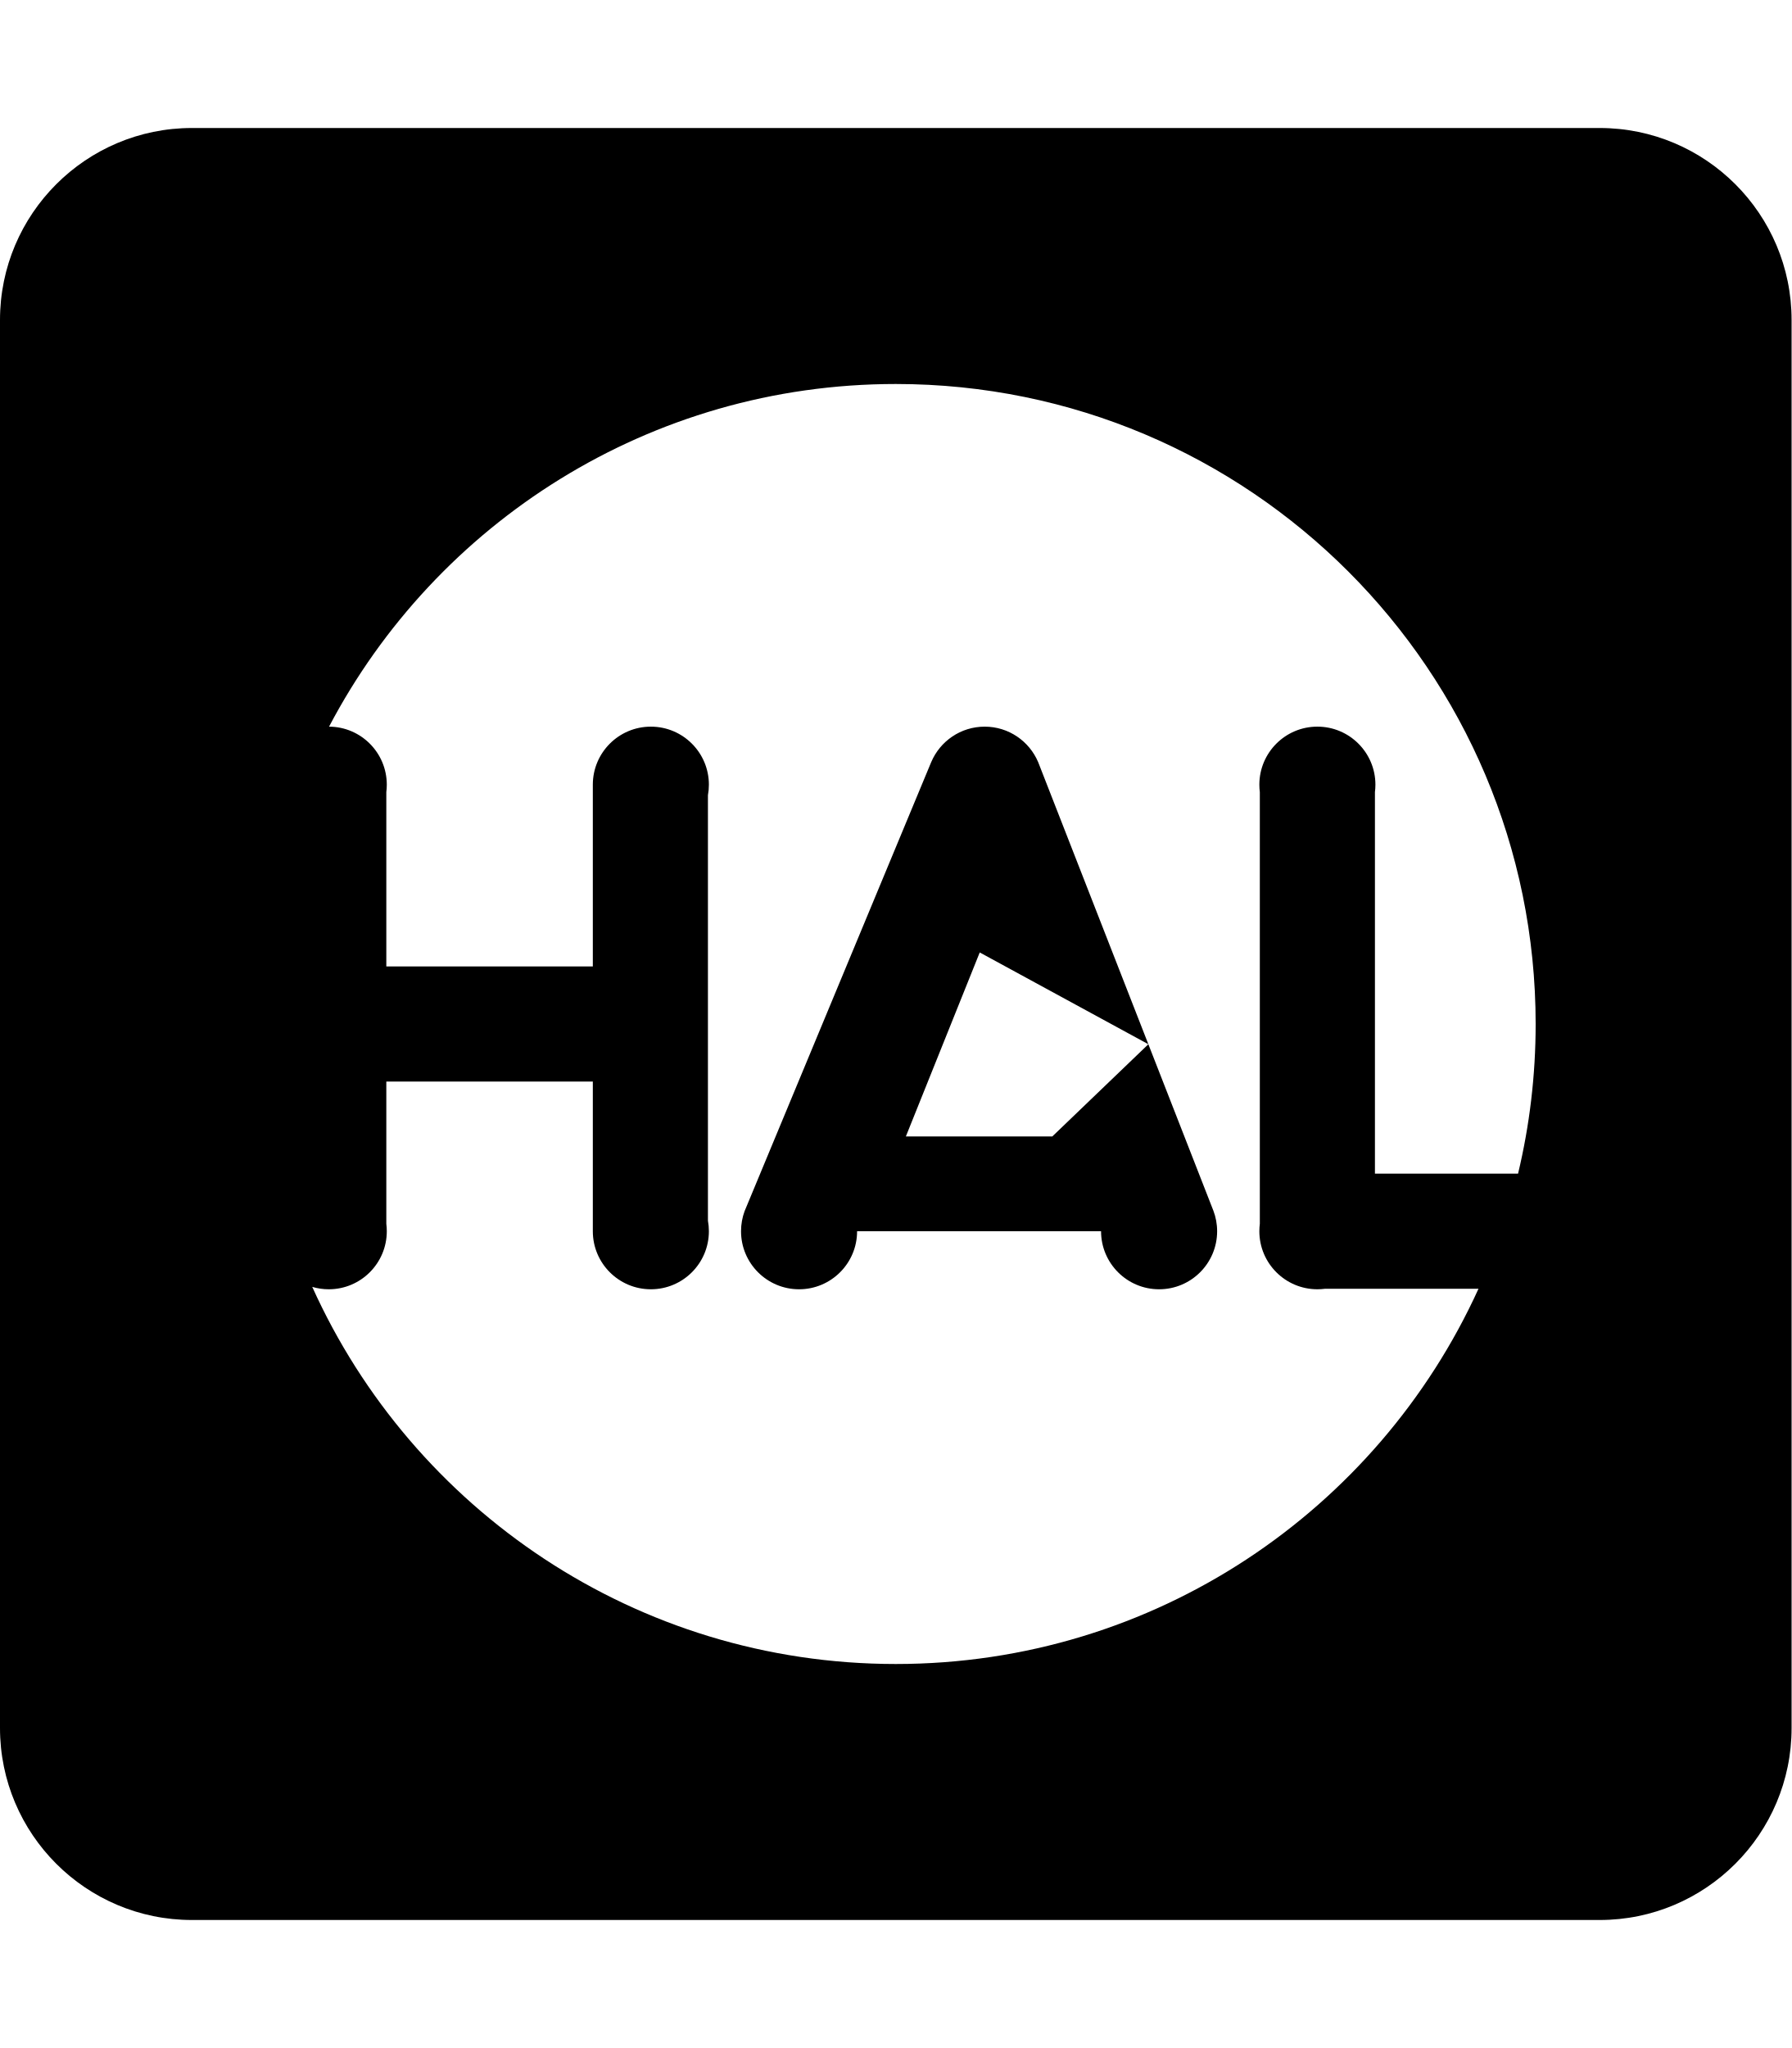
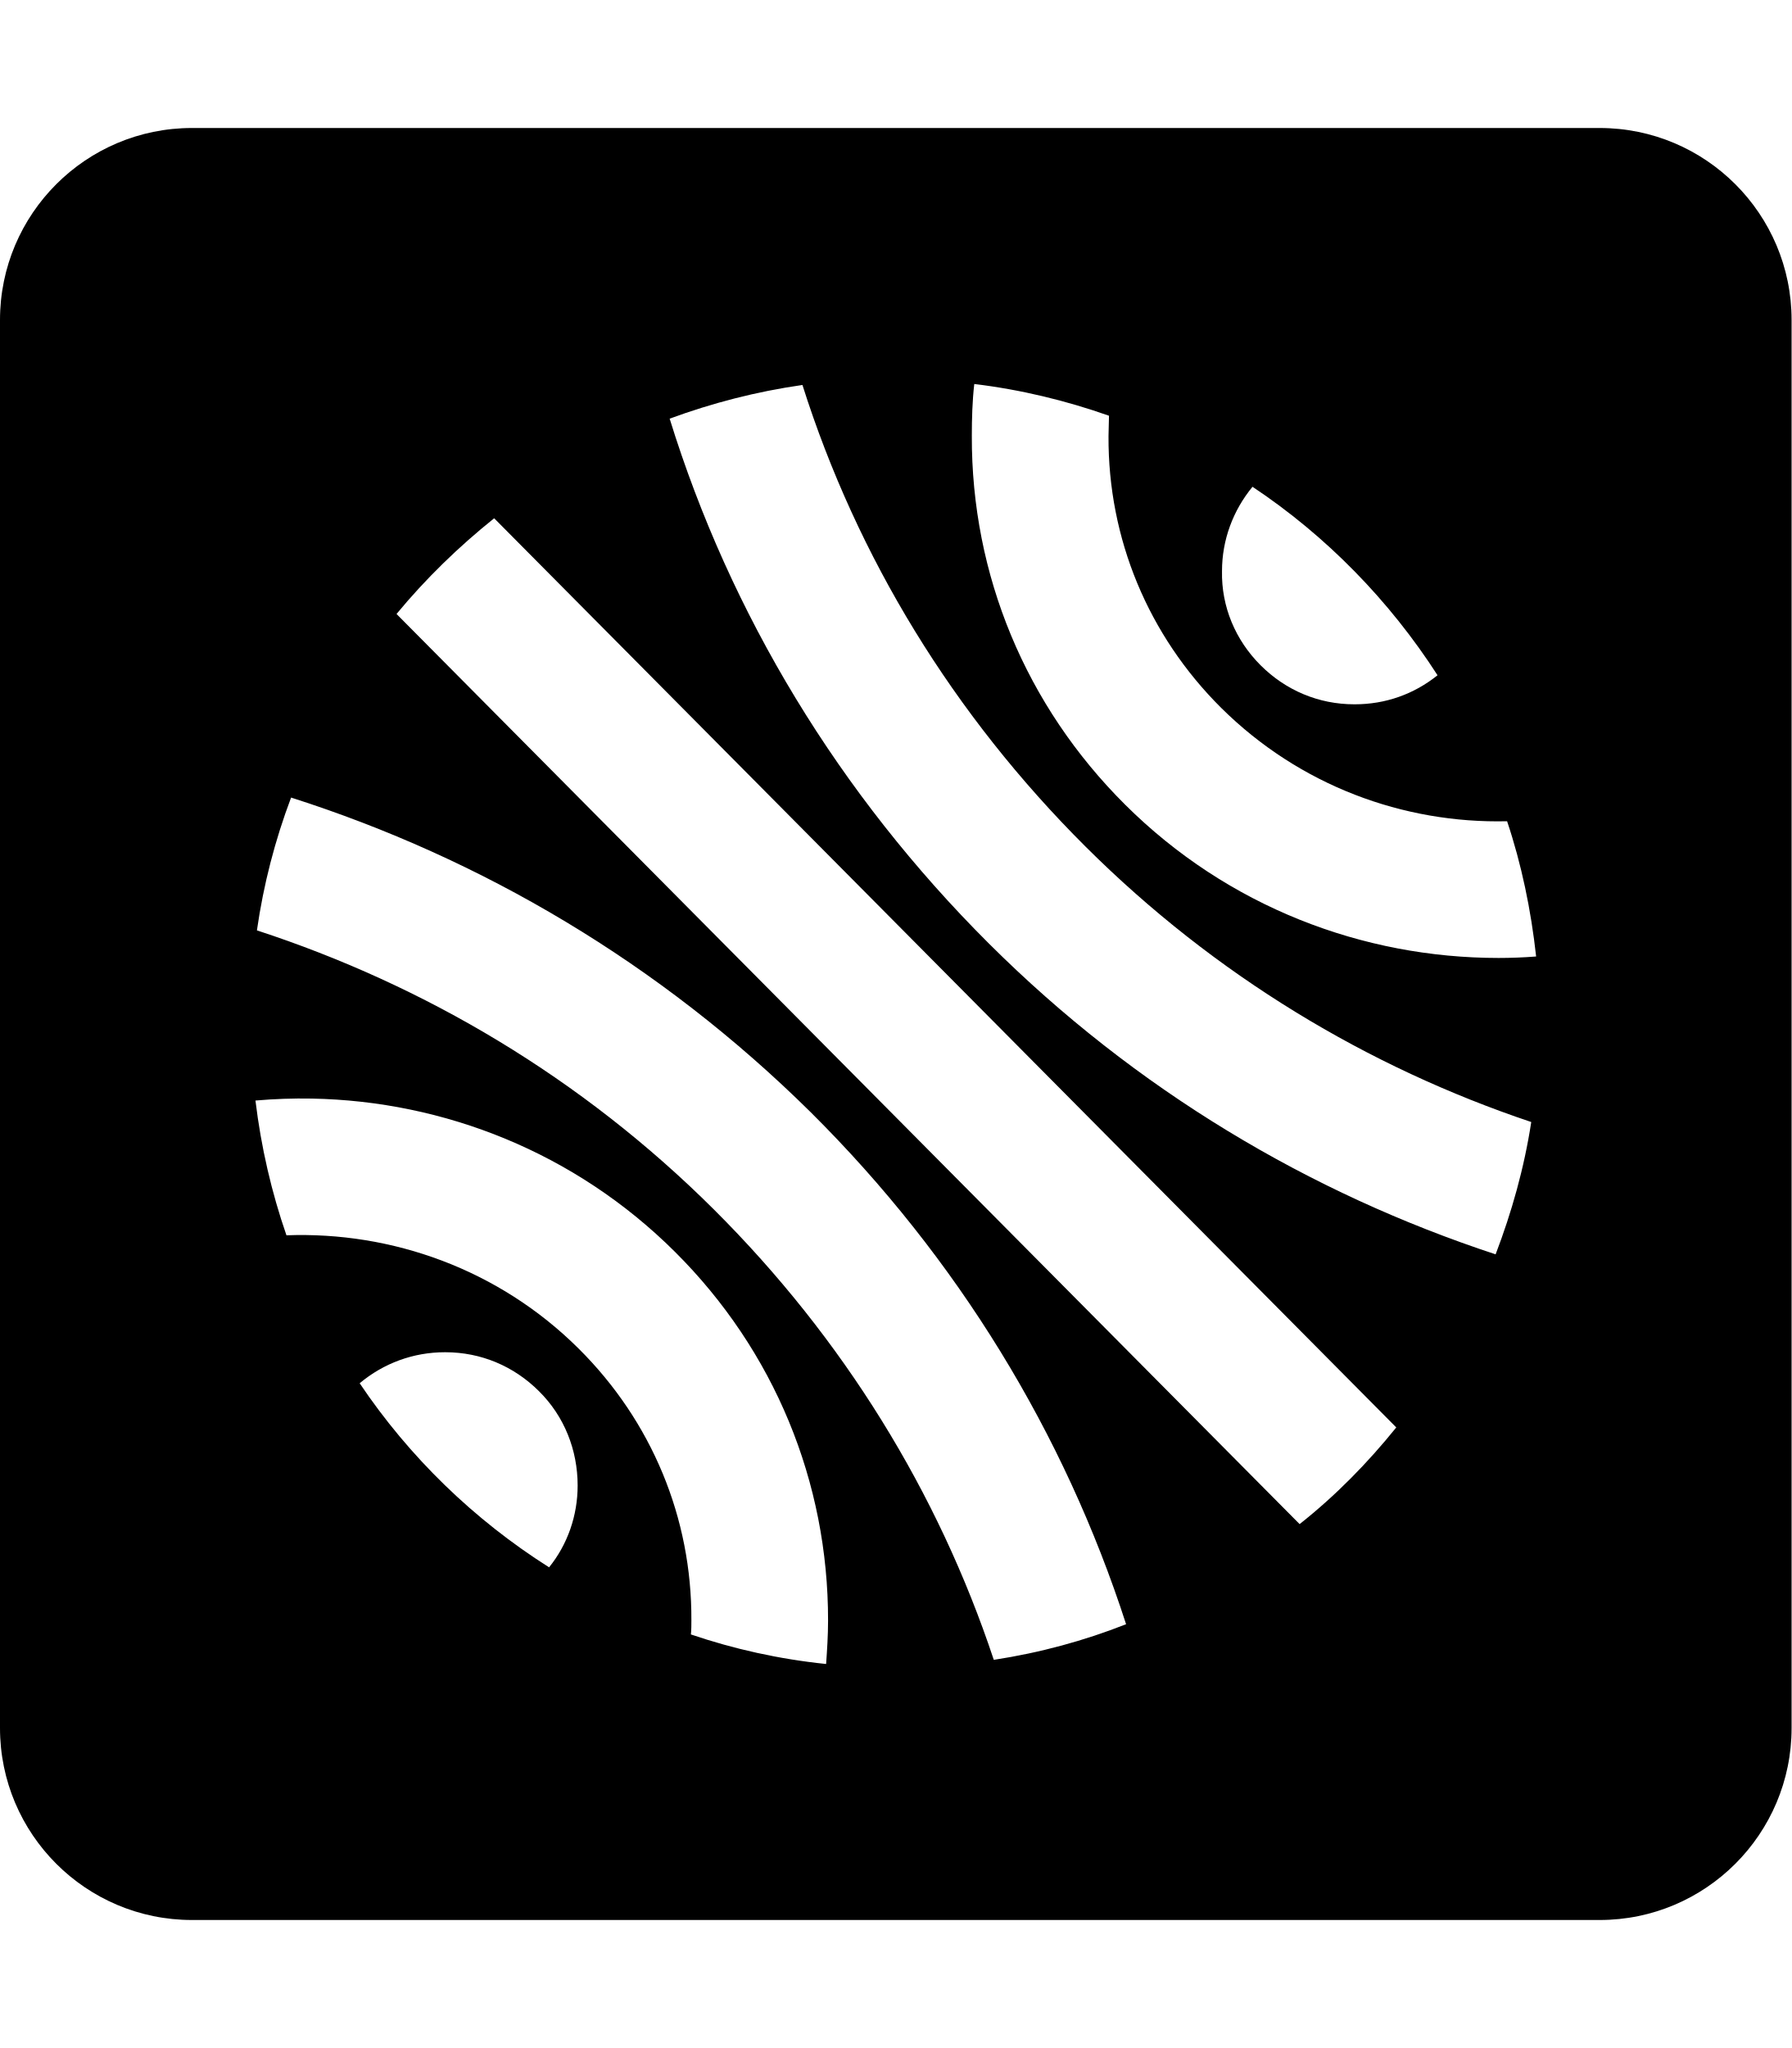
<svg xmlns="http://www.w3.org/2000/svg" id="svg8" version="1.1" viewBox="0 0 448 512" height="512" width="448">
  <defs id="defs2" />
  <g id="layer6">
-     <path id="path2" d="M 48 32 C 21.5 32 0 53.5 0 80 L 0 432 C 0 458.5 21.5 480 48 480 L 400 480 C 426.5 480 448 458.5 448 432 L 448 80 C 448 53.5 426.5 32 400 32 L 48 32 z M 224 96 L 224.002 96 C 312.365 96.001 384 167.635 384 256 C 384 268.884 382.477 281.41 379.602 293.412 L 343.812 293.412 L 343.812 198.037 C 343.891 197.426 343.932 196.804 343.932 196.172 C 343.932 188.158 337.434 181.66 329.42 181.66 C 321.406 181.66 314.91 188.158 314.91 196.172 C 314.91 196.804 314.951 197.426 315.029 198.037 L 315.029 305.939 C 314.951 306.551 314.91 307.174 314.91 307.807 C 314.91 315.821 321.406 322.316 329.42 322.316 C 330.052 322.316 330.675 322.275 331.285 322.197 L 369.705 322.197 C 344.525 377.53 288.755 416 224 416 C 159.059 416 103.154 377.309 78.078 321.721 C 79.388 322.109 80.773 322.318 82.209 322.318 C 90.223 322.318 96.721 315.821 96.721 307.807 C 96.721 307.174 96.68 306.553 96.602 305.941 L 96.602 270.395 L 148.24 270.395 L 148.24 307.807 C 148.24 315.821 154.738 322.318 162.752 322.318 C 170.766 322.318 177.262 315.821 177.262 307.807 C 177.262 306.91 177.181 306.031 177.025 305.18 L 177.025 198.801 C 177.181 197.949 177.262 197.07 177.262 196.174 C 177.262 188.16 170.766 181.662 162.752 181.662 C 154.738 181.662 148.24 188.16 148.24 196.174 L 148.24 241.609 L 96.602 241.609 L 96.602 198.039 C 96.68 197.428 96.721 196.806 96.721 196.174 C 96.721 188.184 90.264 181.701 82.283 181.662 C 109.052 130.732 162.47 96.001 224 96 z M 246.229 181.662 C 240.22 181.662 235.066 185.313 232.861 190.518 L 232.785 190.695 L 186.191 302.787 C 185.615 304.352 185.301 306.042 185.301 307.807 C 185.301 315.821 191.797 322.318 199.811 322.318 C 207.826 322.318 214.322 315.821 214.322 307.807 L 275.328 307.807 C 275.328 315.821 281.825 322.318 289.84 322.318 C 297.854 322.318 304.352 315.821 304.352 307.807 C 304.352 305.996 304.019 304.262 303.412 302.664 L 303.408 302.652 C 303.368 302.546 303.326 302.44 303.283 302.336 L 303.277 302.322 L 287.156 261.059 L 263.131 284.117 L 226.516 284.117 L 244.988 238.113 L 287.156 261.059 L 259.895 191.283 C 259.803 191.026 259.703 190.773 259.598 190.523 L 259.594 190.518 C 257.389 185.313 252.236 181.662 246.229 181.662 z " />
+     <path id="path2" d="M 48 32 C 21.5 32 0 53.5 0 80 L 0 432 C 0 458.5 21.5 480 48 480 L 400 480 C 426.5 480 448 458.5 448 432 L 448 80 C 448 53.5 426.5 32 400 32 L 48 32 z M 243.623 96 C 255.28 97.404 266.571 100.15 277.312 103.934 C 277.312 105.52 277.191 107.291 277.191 109.061 C 277.069 134.634 287.079 158.802 305.389 176.99 C 324.98 196.399 350.92 205.921 376.859 205.311 C 380.46 216.052 382.839 227.466 384.121 239.123 C 381.008 239.367 377.835 239.49 374.723 239.49 C 340.849 239.49 307.037 226.735 281.342 201.162 C 256.562 176.505 242.89 143.79 243.012 108.939 C 243.012 104.667 243.135 100.272 243.623 96 z M 200.654 96.244 C 214.326 139.334 238.373 178.7 271.453 211.658 C 303.801 243.884 342.13 266.834 382.9 280.506 C 381.13 292.041 378.018 303.027 373.99 313.586 C 327.605 298.328 284.027 272.509 247.285 235.889 C 209.81 198.536 182.588 153.554 167.451 104.666 C 178.071 100.76 189.119 97.892 200.654 96.244 z M 313.201 121.695 C 331.633 133.963 347.441 150.138 359.465 168.814 C 353.545 173.575 346.403 176.076 338.773 176.076 L 338.652 176.076 C 329.741 176.076 321.501 172.597 315.215 166.311 C 308.928 160.024 305.389 151.663 305.572 142.752 C 305.572 135.001 308.318 127.616 313.201 121.695 z M 123.57 129.568 L 349.15 356.857 C 342.009 365.707 334.013 373.886 324.98 381.027 L 99.156 153.494 C 106.419 144.705 114.659 136.709 123.57 129.568 z M 72.789 199.391 C 120.395 214.588 165.012 240.773 202.73 278.064 C 239.473 314.563 266.144 358.322 281.586 406.051 C 271.088 410.201 260.041 413.191 248.506 414.961 C 234.59 373.092 210.908 334.642 178.561 302.416 C 145.48 269.458 106.113 246.265 64.244 232.594 C 65.892 221.119 68.761 210.072 72.789 199.391 z M 78.01 274.646 C 111.005 275.257 143.802 288.088 168.795 312.975 C 193.575 337.632 207.124 370.469 207.062 405.197 C 207.062 408.859 206.82 412.46 206.576 416 C 194.797 414.779 183.567 412.275 172.764 408.613 C 172.886 407.454 172.885 406.173 172.885 405.074 C 173.007 379.501 162.998 355.333 144.688 337.145 C 124.668 317.248 97.934 307.848 71.629 308.824 C 67.906 298.082 65.283 286.792 63.879 275.135 C 68.578 274.723 73.296 274.559 78.01 274.646 z M 111.24 338.059 L 111.363 338.059 C 120.274 338.059 128.512 341.538 134.799 347.824 C 141.085 354.05 144.443 362.472 144.443 371.383 C 144.443 378.89 141.941 386.093 137.303 391.83 C 118.504 379.929 102.329 364.243 89.939 345.811 C 95.921 340.806 103.367 338.059 111.24 338.059 z " />
  </g>
</svg>
